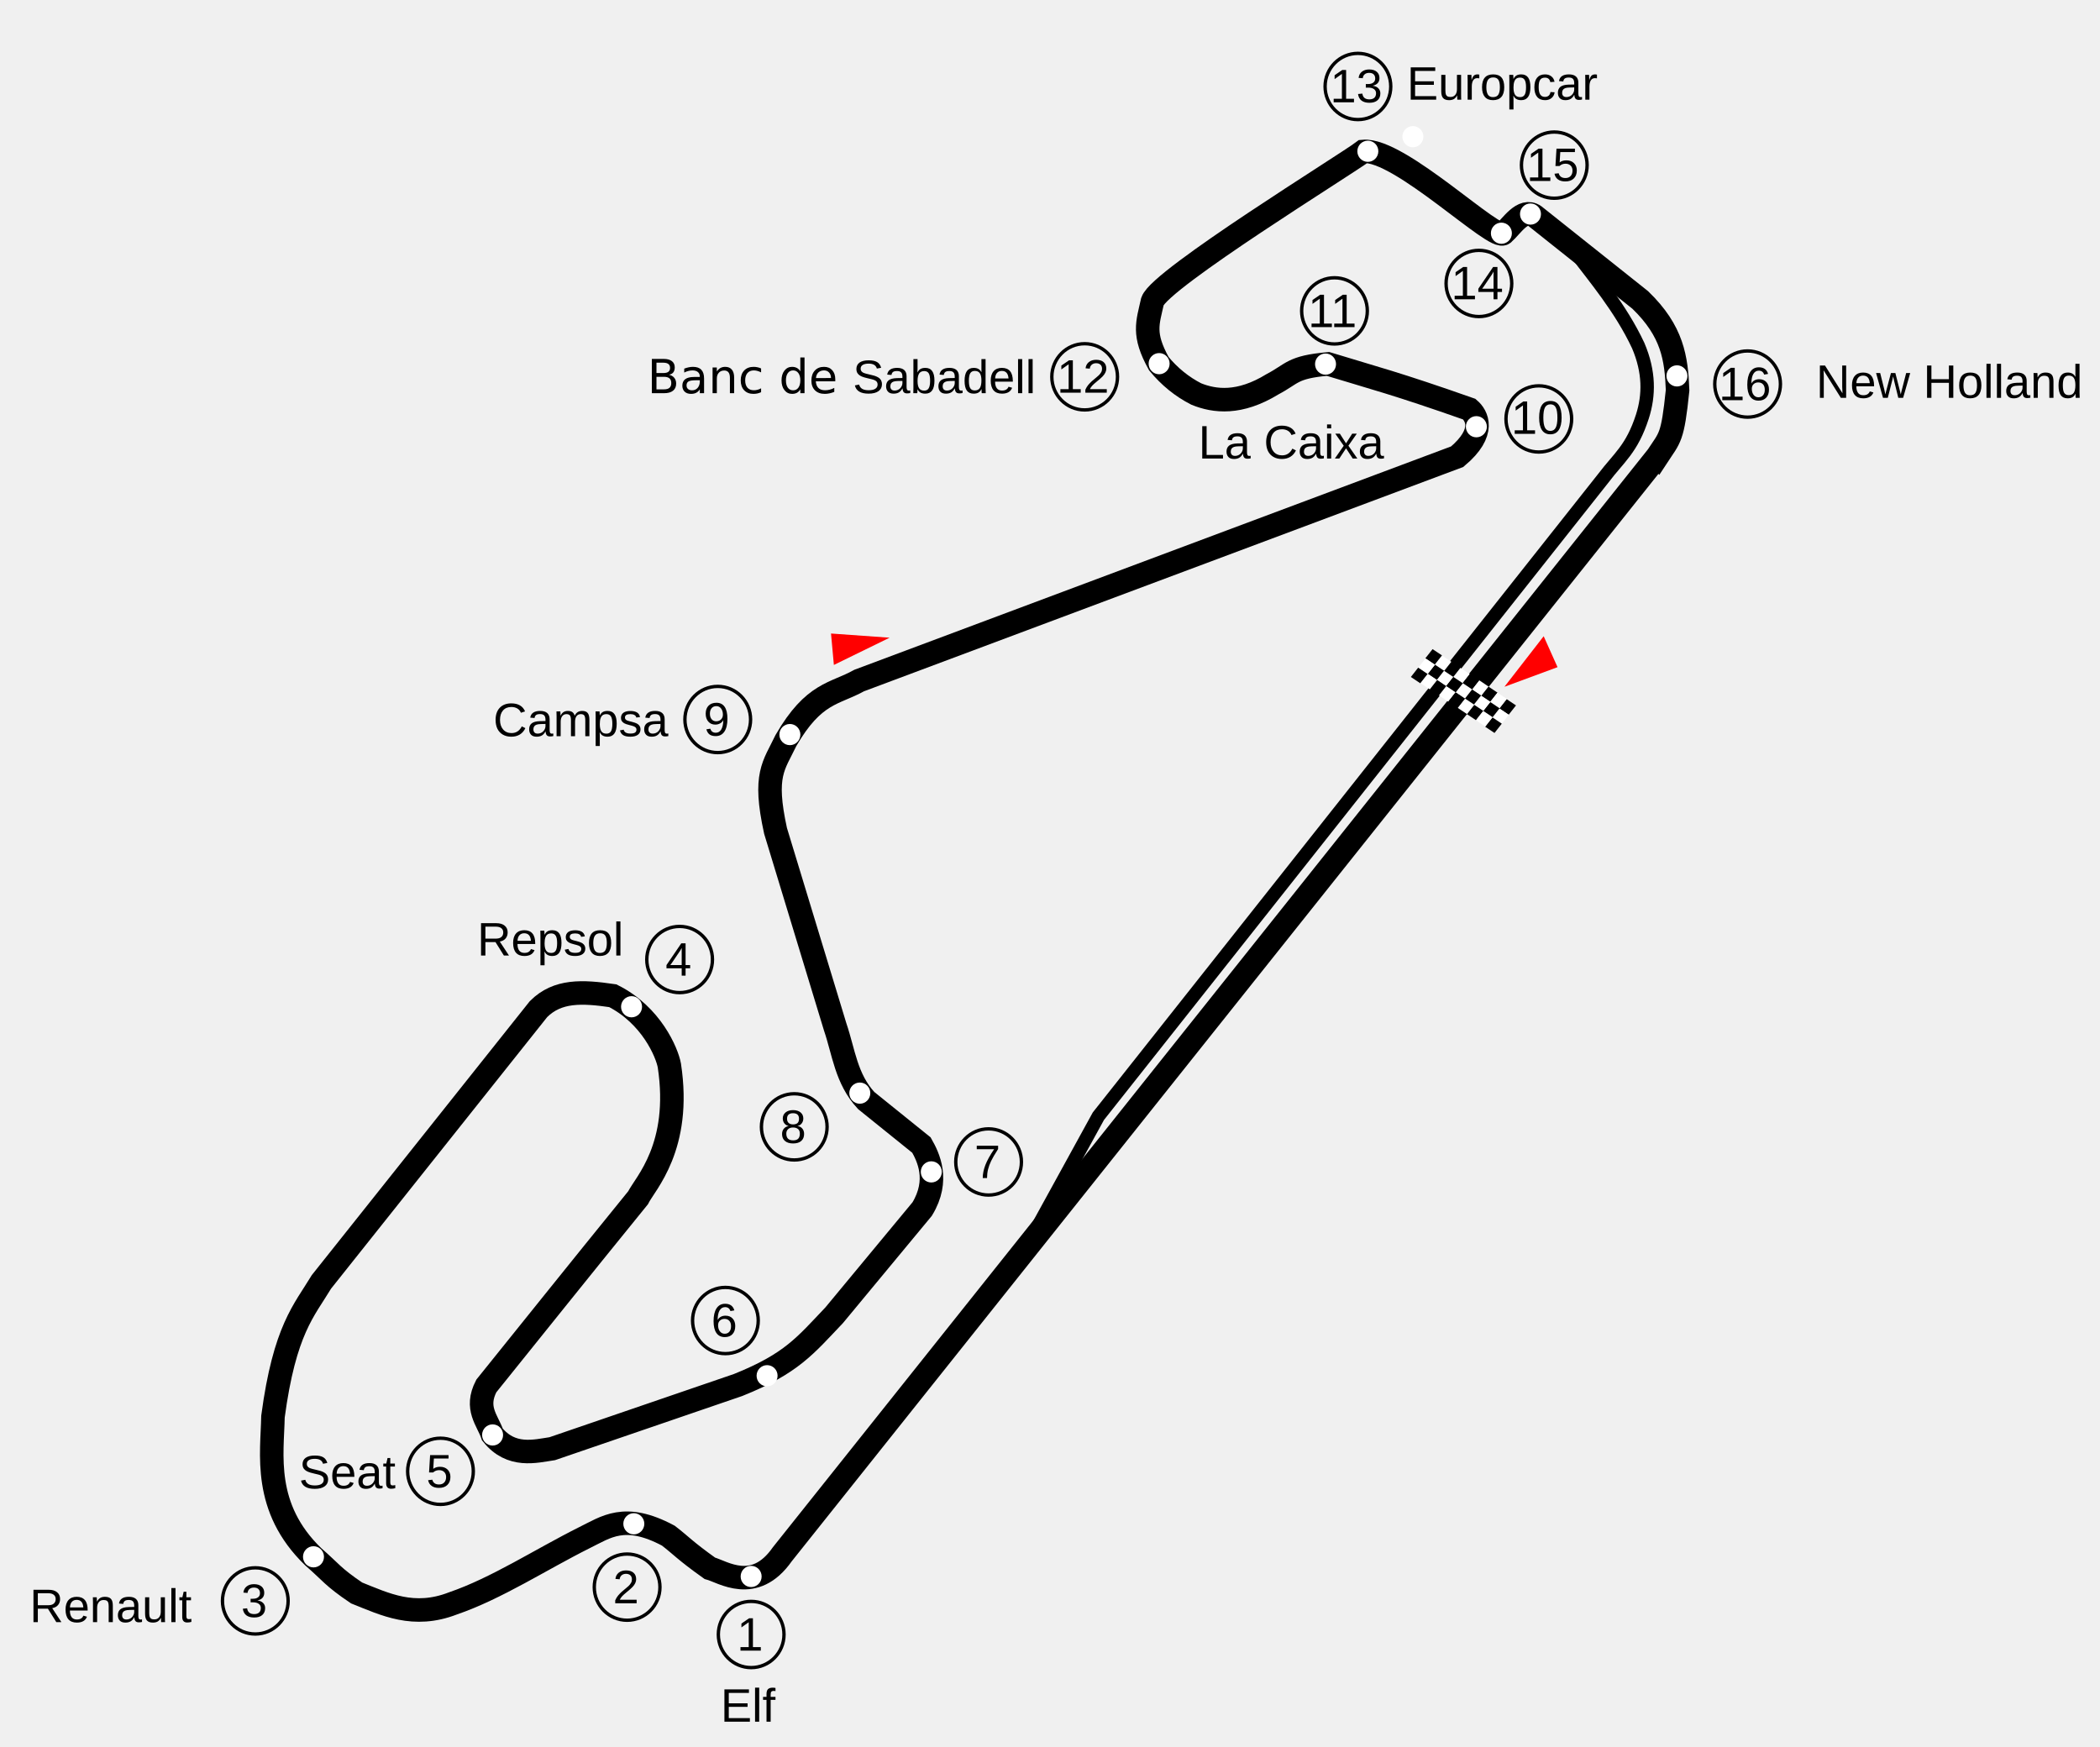
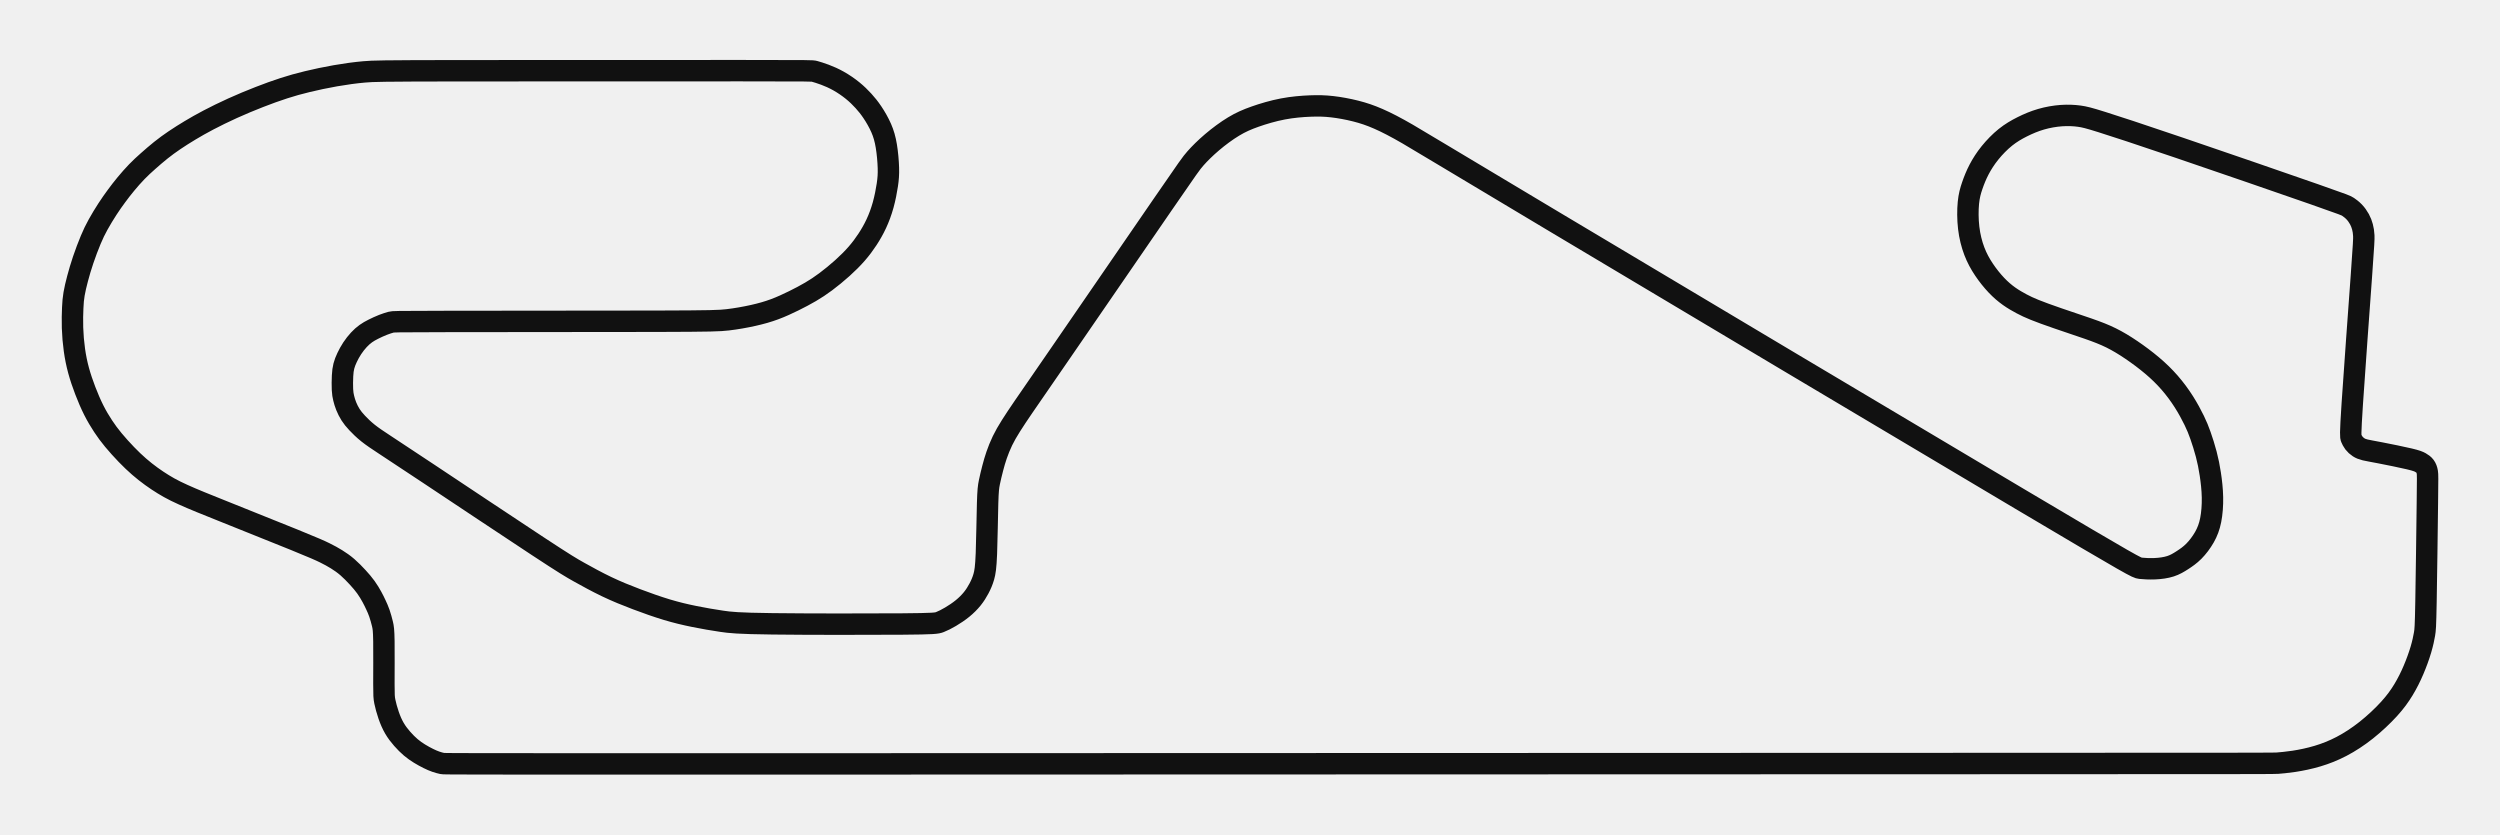
- <svg xmlns="http://www.w3.org/2000/svg" width="625" height="520" id="svg2157" version="1.0">
-   <defs id="defs2159" />
-   <g id="layer3" style="opacity:0">
-     <path style="fill:none;stroke:#000000;stroke-width:8.967;stroke-linecap:butt;stroke-linejoin:miter;stroke-miterlimit:4;stroke-opacity:1;stroke-dasharray:none;display:inline" d="m 418.38,224.445 -95.472,125.307 -84.794,109.918 -4.492,5.857 c 0,0 -6.997,11.027 -24.57,-5.896 0,0 -14.337,-15.297 -36.575,-0.59 l -28.745,14.464 c 0,0 -24.877,12.135 -48.826,-10.381 0,0 -27.248,-27.509 -1.182,-75.559 l 66.819,-84.293 c 0,0 21.814,-21.027 36.116,5.025 0,0 15.483,24.309 -3.769,46.794 l -43.434,52.506 c 0,0 -9.64,12.188 1.037,19.726 0,0 4.735,6.172 19.863,1.436 l 61.942,-22.315 c 0,0 7.94,-2.876 15.865,-12.41 l 28.265,-35.802 c 0,0 10.18,-8.811 -1.549,-20.117 0,0 -19.386,-7.887 -24.778,-33.9 l -20.152,-60.298 c 0,0 -4.302,-23.67 8.889,-33.405 l 102.286,-41.653 99.363,-40 c 0,0 12.045,-6.126 -2.949,-15.901 -15.788,-5.174 -39.022,-15.063 -41.79,-11.99 L 375.669,113.899 c 0,0 -21.539,11.288 -35.043,-6.299 0,0 -7.946,-19.492 8.07,-30.484 l 47.126,-30.573 c 0,0 10.625,-7.075 22.559,3.289 l 21.67,14.803 c 3.118,2.001 6.372,5.362 7.632,4.711 3.038,-2.214 8.112,-9.098 9.442,-6.19 12.149,9.192 20.052,16.092 30.347,24.048 0,0 19.157,17.901 6.909,40.827 z" id="path5141" />
-   </g>
-   <g id="layer1" style="opacity:0" transform="translate(0,-80)">
-   </g>
-   <g id="layer2" style="opacity:1;display:inline" transform="translate(0,-80)">
-     <text xml:space="preserve" style="font-size:14.196px;font-style:normal;font-weight:normal;fill:#000000;fill-opacity:1;stroke:none;display:inline;font-family:Bitstream Vera Sans" x="214.445" y="592.472" id="text4146">
-       <tspan id="tspan4148" x="214.445" y="592.472" style="font-size:14px;font-style:normal;font-variant:normal;font-weight:normal;font-stretch:normal;font-family:Arial;-inkscape-font-specification:Arial">Elf</tspan>
-     </text>
-     <text xml:space="preserve" style="font-size:14.196px;font-style:normal;font-weight:normal;fill:#000000;fill-opacity:1;stroke:none;display:inline;font-family:Bitstream Vera Sans" x="8.803" y="562.828" id="text13093">
-       <tspan id="tspan13095" x="8.803" y="562.828" style="font-size:14px;font-style:normal;font-variant:normal;font-weight:normal;font-stretch:normal;font-family:Arial;-inkscape-font-specification:Arial">Renault</tspan>
-     </text>
-     <text xml:space="preserve" style="font-size:14.196px;font-style:normal;font-weight:normal;fill:#000000;fill-opacity:1;stroke:none;display:inline;font-family:Bitstream Vera Sans" x="88.95" y="523.026" id="text2214">
-       <tspan id="tspan2216" x="88.95" y="523.026" style="font-size:14px;font-style:normal;font-variant:normal;font-weight:normal;font-stretch:normal;font-family:Arial;-inkscape-font-specification:Arial">Seat</tspan>
-     </text>
-     <text xml:space="preserve" style="font-size:14.196px;font-style:normal;font-weight:normal;fill:#000000;fill-opacity:1;stroke:none;display:inline;font-family:Bitstream Vera Sans" x="142.013" y="364.415" id="text2218">
-       <tspan id="tspan2220" x="142.013" y="364.415" style="font-size:14px;font-style:normal;font-variant:normal;font-weight:normal;font-stretch:normal;font-family:Arial;-inkscape-font-specification:Arial">Repsol</tspan>
-     </text>
-     <text xml:space="preserve" style="font-size:14.196px;font-style:normal;font-weight:normal;fill:#000000;fill-opacity:1;stroke:none;display:inline;font-family:Bitstream Vera Sans" x="146.781" y="299.141" id="text2222">
-       <tspan id="tspan2224" x="146.781" y="299.141" style="font-size:14px;font-style:normal;font-variant:normal;font-weight:normal;font-stretch:normal;font-family:Arial;-inkscape-font-specification:Arial">Campsa</tspan>
-     </text>
-     <text xml:space="preserve" style="font-size:14.196px;font-style:normal;font-weight:normal;fill:#000000;fill-opacity:1;stroke:none;display:inline;font-family:Bitstream Vera Sans" x="356.656" y="216.473" id="text2226">
-       <tspan id="tspan2228" x="356.656" y="216.473" style="font-size:14px;font-style:normal;font-variant:normal;font-weight:normal;font-stretch:normal;font-family:Arial;-inkscape-font-specification:Arial">La Caixa</tspan>
-     </text>
-     <text xml:space="preserve" style="font-size:14.196px;font-style:normal;font-weight:normal;fill:#000000;fill-opacity:1;stroke:none;display:inline;font-family:Bitstream Vera Sans" x="192.63" y="197.034" id="text2230">
-       <tspan id="tspan2232" x="192.63" y="197.034" style="font-size:14px">Banc de <tspan style="font-size:14px;font-style:normal;font-variant:normal;font-weight:normal;font-stretch:normal;font-family:Arial;-inkscape-font-specification:Arial" id="tspan3101">Sabadell</tspan>
-       </tspan>
-     </text>
-     <text xml:space="preserve" style="font-size:14.196px;font-style:normal;font-weight:normal;fill:#000000;fill-opacity:1;stroke:none;display:inline;font-family:Bitstream Vera Sans" x="540.48" y="198.421" id="text2238">
-       <tspan id="tspan2240" x="540.48" y="198.421" style="font-size:14px;font-style:normal;font-variant:normal;font-weight:normal;font-stretch:normal;font-family:Arial;-inkscape-font-specification:Arial">New Holland</tspan>
-     </text>
-     <path style="fill:none;stroke:#000000;stroke-width:7;stroke-linecap:butt;stroke-linejoin:miter;stroke-miterlimit:4;stroke-opacity:1;stroke-dasharray:none" d="M 493.28,215.813 232.828,542.633 c -8.3,11.875 -17.774,5.176 -21.596,4.158 -7.411,-5.284 -8.398,-6.675 -12.322,-9.698 -13.043,-6.966 -18.575,-2.518 -24.982,0.602 -13.043,6.522 -26.086,15.085 -39.129,19.564 -11.708,4.53 -20.186,0.262 -28.67,-3.113 -7.22,-4.878 -7.529,-6.105 -12.867,-10.732 -15.213,-14.661 -12.215,-30.721 -12.021,-41.762 3.467,-25.903 9.309,-31.6 14.429,-40.107 l 64.61,-81.192 c 5.666,-5.63 12.91,-5.311 22.095,-3.97 11.509,5.769 16.153,16.985 16.837,20.75 3.687,24.231 -7.188,35.111 -9.331,39.411 -19.573,24.096 -30.099,37.335 -45.149,56.003 -3.423,6.627 0.342,10.144 1.825,14.448 5.593,6.955 12.763,4.957 17.824,4.205 l 55.298,-18.953 c 15.936,-6.389 19.987,-11.728 28.594,-20.768 l 26.186,-31.604 c 5.24,-8.627 1.777,-15.528 -0.216,-19.038 l -16.442,-13.253 c -6.005,-6.48 -6.69,-14.478 -9.227,-21.888 l -17.758,-58.392 c -3.695,-16.817 -0.503,-19.341 3.085,-26.882 8.333,-14.422 14.498,-13.772 21.813,-17.862 l 177.971,-66.623 c 8.747,-7.328 5.778,-12.306 3.612,-14.147 -21.948,-7.729 -28.318,-9.255 -42.063,-13.469 -10.752,0.965 -10.456,2.869 -16.508,6.048 -9.844,6.041 -17.243,5.118 -22.697,2.906 -4.268,-2.176 -7.972,-5.198 -11.137,-9.03 -4.868,-8.817 -3.332,-12.068 -1.891,-18.558 2.323,-6.689 57.869,-40.894 62.72,-44.603 10.797,-1.025 39.806,27.455 41.8,24.31 2.27,-1.946 5.671,-7.604 9.184,-5.156 l 31.459,25.044 c 9.643,9.315 10.741,17.333 11.118,26.873 -1.483,14.4 -2.259,13.94 -6.001,19.659 z" id="path3115" />
-     <path style="fill:none;stroke:#000000;stroke-width:4;stroke-linecap:butt;stroke-linejoin:miter;stroke-miterlimit:4;stroke-opacity:1;stroke-dasharray:none" d="m 469.109,155.366 c 5.207,6.951 13.25,16.362 18.457,27.509 3.354,7.875 3.268,14.767 1.241,21.105 -3.134,9.715 -7.008,12.23 -11.587,18.311 l -150.318,189.941 -18.114,32.984" id="path3885" />
-     <path transform="translate(156.2956,185.1862)" style="fill:#ffffff;fill-opacity:1;stroke-width:1.001;stroke-miterlimit:4;stroke-dasharray:none;display:inline" id="path3771-5-6" d="m 70.382,364.052 c 0,1.742 -1.399,3.154 -3.124,3.154 -1.726,0 -3.124,-1.412 -3.124,-3.154 0,-1.742 1.399,-3.154 3.124,-3.154 1.726,0 3.124,1.412 3.124,3.154 z" />
-     <path transform="translate(121.3807,169.5083)" style="fill:#ffffff;fill-opacity:1;stroke-width:1.001;stroke-miterlimit:4;stroke-dasharray:none;display:inline" id="path3771-5-6-1" d="m 70.382,364.052 c 0,1.742 -1.399,3.154 -3.124,3.154 -1.726,0 -3.124,-1.412 -3.124,-3.154 0,-1.742 1.399,-3.154 3.124,-3.154 1.726,0 3.124,1.412 3.124,3.154 z" />
-     <path transform="translate(26.04252,179.3388)" style="fill:#ffffff;fill-opacity:1;stroke-width:1.001;stroke-miterlimit:4;stroke-dasharray:none;display:inline" id="path3771-5-6-7" d="m 70.382,364.052 c 0,1.742 -1.399,3.154 -3.124,3.154 -1.726,0 -3.124,-1.412 -3.124,-3.154 0,-1.742 1.399,-3.154 3.124,-3.154 1.726,0 3.124,1.412 3.124,3.154 z" />
-     <path transform="translate(120.7027,15.61142)" style="fill:#ffffff;fill-opacity:1;stroke-width:1.001;stroke-miterlimit:4;stroke-dasharray:none;display:inline" id="path3771-5-6-4" d="m 70.382,364.052 c 0,1.742 -1.399,3.154 -3.124,3.154 -1.726,0 -3.124,-1.412 -3.124,-3.154 0,-1.742 1.399,-3.154 3.124,-3.154 1.726,0 3.124,1.412 3.124,3.154 z" />
-     <path transform="translate(79.34713,143.0679)" style="fill:#ffffff;fill-opacity:1;stroke-width:1.001;stroke-miterlimit:4;stroke-dasharray:none;display:inline" id="path3771-5-6-0" d="m 70.382,364.052 c 0,1.742 -1.399,3.154 -3.124,3.154 -1.726,0 -3.124,-1.412 -3.124,-3.154 0,-1.742 1.399,-3.154 3.124,-3.154 1.726,0 3.124,1.412 3.124,3.154 z" />
-     <path transform="translate(209.9126,64.76352)" style="fill:#ffffff;fill-opacity:1;stroke-width:1.001;stroke-miterlimit:4;stroke-dasharray:none;display:inline" id="path3771-5-6-9" d="m 70.382,364.052 c 0,1.742 -1.399,3.154 -3.124,3.154 -1.726,0 -3.124,-1.412 -3.124,-3.154 0,-1.742 1.399,-3.154 3.124,-3.154 1.726,0 3.124,1.412 3.124,3.154 z" />
-     <path transform="translate(167.8209,-65.40481)" style="fill:#ffffff;fill-opacity:1;stroke-width:1.001;stroke-miterlimit:4;stroke-dasharray:none;display:inline" id="path3771-5-6-48" d="m 70.382,364.052 c 0,1.742 -1.399,3.154 -3.124,3.154 -1.726,0 -3.124,-1.412 -3.124,-3.154 0,-1.742 1.399,-3.154 3.124,-3.154 1.726,0 3.124,1.412 3.124,3.154 z" />
-     <path transform="translate(161.0413,125.4409)" style="fill:#ffffff;fill-opacity:1;stroke-width:1.001;stroke-miterlimit:4;stroke-dasharray:none;display:inline" id="path3771-5-6-8" d="m 70.382,364.052 c 0,1.742 -1.399,3.154 -3.124,3.154 -1.726,0 -3.124,-1.412 -3.124,-3.154 0,-1.742 1.399,-3.154 3.124,-3.154 1.726,0 3.124,1.412 3.124,3.154 z" />
-     <path transform="translate(372.1366,-157.0365)" style="fill:#ffffff;fill-opacity:1;stroke-width:1.001;stroke-miterlimit:4;stroke-dasharray:none;display:inline" id="path3771-5-6-2" d="m 70.382,364.052 c 0,1.742 -1.399,3.154 -3.124,3.154 -1.726,0 -3.124,-1.412 -3.124,-3.154 0,-1.742 1.399,-3.154 3.124,-3.154 1.726,0 3.124,1.412 3.124,3.154 z" />
-     <path transform="translate(277.7218,-175.8052)" style="fill:#ffffff;fill-opacity:1;stroke-width:1.001;stroke-miterlimit:4;stroke-dasharray:none;display:inline" id="path3771-5-6-5" d="m 70.382,364.052 c 0,1.742 -1.399,3.154 -3.124,3.154 -1.726,0 -3.124,-1.412 -3.124,-3.154 0,-1.742 1.399,-3.154 3.124,-3.154 1.726,0 3.124,1.412 3.124,3.154 z" />
-     <path transform="translate(353.243,-243.3693)" style="fill:#ffffff;fill-opacity:1;stroke-width:1.001;stroke-miterlimit:4;stroke-dasharray:none;display:inline" id="path3771-5-6-17" d="m 70.382,364.052 c 0,1.742 -1.399,3.154 -3.124,3.154 -1.726,0 -3.124,-1.412 -3.124,-3.154 0,-1.742 1.399,-3.154 3.124,-3.154 1.726,0 3.124,1.412 3.124,3.154 z" />
-     <path transform="translate(431.8326,-172.1656)" style="fill:#ffffff;fill-opacity:1;stroke-width:1.001;stroke-miterlimit:4;stroke-dasharray:none;display:inline" id="path3771-5-6-11" d="m 70.382,364.052 c 0,1.742 -1.399,3.154 -3.124,3.154 -1.726,0 -3.124,-1.412 -3.124,-3.154 0,-1.742 1.399,-3.154 3.124,-3.154 1.726,0 3.124,1.412 3.124,3.154 z" />
-     <path style="fill:#ff0000;fill-rule:evenodd;stroke:#ffffff;stroke-width:0.645;stroke-linecap:butt;stroke-linejoin:miter;stroke-miterlimit:4;stroke-opacity:0;stroke-dasharray:none;display:inline" d="m 247.325,268.57 0.85,9.352 16.592,-8.11 -17.442,-1.243 z" id="path2302-21" />
-     <path style="fill:#ff0000;fill-rule:evenodd;stroke:#ffffff;stroke-width:0.66;stroke-linecap:butt;stroke-linejoin:miter;stroke-miterlimit:4;stroke-opacity:0;stroke-dasharray:none;display:inline" d="m 463.551,278.584 -4.123,-9.21 -11.676,15.045 15.799,-5.835 z" id="path2302-21-5" />
-     <path style="fill:#ffffff;fill-opacity:0;stroke:#000000;stroke-width:1.001;stroke-miterlimit:4;stroke-opacity:1;stroke-dasharray:none;display:inline" id="path4141-2" d="m 53.309,312.788 c 0,5.442 -4.376,9.854 -9.773,9.854 -5.398,0 -9.773,-4.412 -9.773,-9.854 0,-5.442 4.376,-9.854 9.773,-9.854 5.398,0 9.773,4.412 9.773,9.854 z" transform="translate(180.0272,253.7247)" />
-     <text xml:space="preserve" style="font-size:14px;font-style:normal;font-variant:normal;font-weight:normal;font-stretch:normal;line-height:125%;letter-spacing:0px;word-spacing:0px;fill:#000000;fill-opacity:1;stroke:none;display:inline;font-family:Arial;-inkscape-font-specification:Arial" x="219.32" y="571.31" id="text4756">
-       <tspan id="tspan4758" x="219.32" y="571.31">1</tspan>
-     </text>
-     <path style="fill:#ffffff;fill-opacity:0;stroke:#000000;stroke-width:1.001;stroke-miterlimit:4;stroke-opacity:1;stroke-dasharray:none;display:inline" id="path4141-2-2" d="m 53.309,312.788 c 0,5.442 -4.376,9.854 -9.773,9.854 -5.398,0 -9.773,-4.412 -9.773,-9.854 0,-5.442 4.376,-9.854 9.773,-9.854 5.398,0 9.773,4.412 9.773,9.854 z" transform="translate(143.1044,239.6305)" />
-     <text xml:space="preserve" style="font-size:14px;font-style:normal;font-variant:normal;font-weight:normal;font-stretch:normal;line-height:125%;letter-spacing:0px;word-spacing:0px;fill:#000000;fill-opacity:1;stroke:none;display:inline;font-family:Arial;-inkscape-font-specification:Arial" x="182.397" y="557.216" id="text4756-7">
-       <tspan id="tspan4758-6" x="182.397" y="557.216">2</tspan>
-     </text>
-     <path style="fill:#ffffff;fill-opacity:0;stroke:#000000;stroke-width:1.001;stroke-miterlimit:4;stroke-opacity:1;stroke-dasharray:none;display:inline" id="path4141-2-1" d="m 53.309,312.788 c 0,5.442 -4.376,9.854 -9.773,9.854 -5.398,0 -9.773,-4.412 -9.773,-9.854 0,-5.442 4.376,-9.854 9.773,-9.854 5.398,0 9.773,4.412 9.773,9.854 z" transform="translate(32.44635,243.7267)" />
-     <text xml:space="preserve" style="font-size:14px;font-style:normal;font-variant:normal;font-weight:normal;font-stretch:normal;line-height:125%;letter-spacing:0px;word-spacing:0px;fill:#000000;fill-opacity:1;stroke:none;display:inline;font-family:Arial;-inkscape-font-specification:Arial" x="71.739" y="561.312" id="text4756-4">
-       <tspan id="tspan4758-2" x="71.739" y="561.312">3</tspan>
-     </text>
-     <path style="fill:#ffffff;fill-opacity:0;stroke:#000000;stroke-width:1.001;stroke-miterlimit:4;stroke-opacity:1;stroke-dasharray:none;display:inline" id="path4141-2-3" d="m 53.309,312.788 c 0,5.442 -4.376,9.854 -9.773,9.854 -5.398,0 -9.773,-4.412 -9.773,-9.854 0,-5.442 4.376,-9.854 9.773,-9.854 5.398,0 9.773,4.412 9.773,9.854 z" transform="translate(158.7331,52.81838)" />
-     <text xml:space="preserve" style="font-size:14px;font-style:normal;font-variant:normal;font-weight:normal;font-stretch:normal;line-height:125%;letter-spacing:0px;word-spacing:0px;fill:#000000;fill-opacity:1;stroke:none;display:inline;font-family:Arial;-inkscape-font-specification:Arial" x="198.026" y="370.404" id="text4756-2">
-       <tspan id="tspan4758-21" x="198.026" y="370.404">4</tspan>
-     </text>
-     <path style="fill:#ffffff;fill-opacity:0;stroke:#000000;stroke-width:1.001;stroke-miterlimit:4;stroke-opacity:1;stroke-dasharray:none;display:inline" id="path4141-2-6" d="m 53.309,312.788 c 0,5.442 -4.376,9.854 -9.773,9.854 -5.398,0 -9.773,-4.412 -9.773,-9.854 0,-5.442 4.376,-9.854 9.773,-9.854 5.398,0 9.773,4.412 9.773,9.854 z" transform="translate(87.55966,205.152)" />
-     <text xml:space="preserve" style="font-size:14px;font-style:normal;font-variant:normal;font-weight:normal;font-stretch:normal;line-height:125%;letter-spacing:0px;word-spacing:0px;fill:#000000;fill-opacity:1;stroke:none;display:inline;font-family:Arial;-inkscape-font-specification:Arial" x="126.852" y="522.737" id="text4756-8">
-       <tspan id="tspan4758-5" x="126.852" y="522.737">5</tspan>
-     </text>
-     <path style="fill:#ffffff;fill-opacity:0;stroke:#000000;stroke-width:1.001;stroke-miterlimit:4;stroke-opacity:1;stroke-dasharray:none;display:inline" id="path4141-2-7" d="m 53.309,312.788 c 0,5.442 -4.376,9.854 -9.773,9.854 -5.398,0 -9.773,-4.412 -9.773,-9.854 0,-5.442 4.376,-9.854 9.773,-9.854 5.398,0 9.773,4.412 9.773,9.854 z" transform="translate(172.358,160.2697)" />
-     <text xml:space="preserve" style="font-size:14px;font-style:normal;font-variant:normal;font-weight:normal;font-stretch:normal;line-height:125%;letter-spacing:0px;word-spacing:0px;fill:#000000;fill-opacity:1;stroke:none;display:inline;font-family:Arial;-inkscape-font-specification:Arial" x="211.651" y="477.855" id="text4756-6">
-       <tspan id="tspan4758-1" x="211.651" y="477.855">6</tspan>
-     </text>
-     <path style="fill:#ffffff;fill-opacity:0;stroke:#000000;stroke-width:1.001;stroke-miterlimit:4;stroke-opacity:1;stroke-dasharray:none;display:inline" id="path4141-2-8" d="m 53.309,312.788 c 0,5.442 -4.376,9.854 -9.773,9.854 -5.398,0 -9.773,-4.412 -9.773,-9.854 0,-5.442 4.376,-9.854 9.773,-9.854 5.398,0 9.773,4.412 9.773,9.854 z" transform="translate(250.6881,113.0704)" />
-     <text xml:space="preserve" style="font-size:14px;font-style:normal;font-variant:normal;font-weight:normal;font-stretch:normal;line-height:125%;letter-spacing:0px;word-spacing:0px;fill:#000000;fill-opacity:1;stroke:none;display:inline;font-family:Arial;-inkscape-font-specification:Arial" x="289.981" y="430.656" id="text4756-9">
-       <tspan id="tspan4758-27" x="289.981" y="430.656">7</tspan>
-     </text>
-     <path style="fill:#ffffff;fill-opacity:0;stroke:#000000;stroke-width:1.001;stroke-miterlimit:4;stroke-opacity:1;stroke-dasharray:none;display:inline" id="path4141-2-9" d="m 53.309,312.788 c 0,5.442 -4.376,9.854 -9.773,9.854 -5.398,0 -9.773,-4.412 -9.773,-9.854 0,-5.442 4.376,-9.854 9.773,-9.854 5.398,0 9.773,4.412 9.773,9.854 z" transform="translate(192.8507,102.6245)" />
-     <text xml:space="preserve" style="font-size:14px;font-style:normal;font-variant:normal;font-weight:normal;font-stretch:normal;line-height:125%;letter-spacing:0px;word-spacing:0px;fill:#000000;fill-opacity:1;stroke:none;display:inline;font-family:Arial;-inkscape-font-specification:Arial" x="232.143" y="420.21" id="text4756-5">
-       <tspan id="tspan4758-4" x="232.143" y="420.21">8</tspan>
-     </text>
-     <path style="fill:#ffffff;fill-opacity:0;stroke:#000000;stroke-width:1.001;stroke-miterlimit:4;stroke-opacity:1;stroke-dasharray:none;display:inline" id="path4141-2-31" d="m 53.309,312.788 c 0,5.442 -4.376,9.854 -9.773,9.854 -5.398,0 -9.773,-4.412 -9.773,-9.854 0,-5.442 4.376,-9.854 9.773,-9.854 5.398,0 9.773,4.412 9.773,9.854 z" transform="translate(170.0779,-18.62658)" />
-     <text xml:space="preserve" style="font-size:14px;font-style:normal;font-variant:normal;font-weight:normal;font-stretch:normal;line-height:125%;letter-spacing:0px;word-spacing:0px;fill:#000000;fill-opacity:1;stroke:none;display:inline;font-family:Arial;-inkscape-font-specification:Arial" x="209.371" y="298.959" id="text4756-23">
-       <tspan id="tspan4758-3" x="209.371" y="298.959">9</tspan>
-     </text>
-     <path style="fill:#ffffff;fill-opacity:0;stroke:#000000;stroke-width:1.001;stroke-miterlimit:4;stroke-opacity:1;stroke-dasharray:none;display:inline" id="path4141-2-4" d="m 53.309,312.788 c 0,5.442 -4.376,9.854 -9.773,9.854 -5.398,0 -9.773,-4.412 -9.773,-9.854 0,-5.442 4.376,-9.854 9.773,-9.854 5.398,0 9.773,4.412 9.773,9.854 z" transform="translate(414.4448,-108.091)" />
-     <text xml:space="preserve" style="font-size:14px;font-style:normal;font-variant:normal;font-weight:normal;font-stretch:normal;line-height:125%;letter-spacing:0px;word-spacing:0px;fill:#000000;fill-opacity:1;stroke:none;display:inline;font-family:Arial;-inkscape-font-specification:Arial" x="449.748" y="209.132" id="text4756-1">
-       <tspan id="tspan4758-13" x="449.748" y="209.132">10</tspan>
-     </text>
-     <path style="fill:#ffffff;fill-opacity:0;stroke:#000000;stroke-width:1.001;stroke-miterlimit:4;stroke-opacity:1;stroke-dasharray:none;display:inline" id="path4141-2-87" d="m 53.309,312.788 c 0,5.442 -4.376,9.854 -9.773,9.854 -5.398,0 -9.773,-4.412 -9.773,-9.854 0,-5.442 4.376,-9.854 9.773,-9.854 5.398,0 9.773,4.412 9.773,9.854 z" transform="translate(353.6322,-140.2547)" />
-     <text xml:space="preserve" style="font-size:14px;font-style:normal;font-variant:normal;font-weight:normal;font-stretch:normal;line-height:125%;letter-spacing:0px;word-spacing:0px;fill:#000000;fill-opacity:1;stroke:none;display:inline;font-family:Arial;-inkscape-font-specification:Arial" x="389.281" y="177.363" id="text4756-42">
-       <tspan id="tspan4758-7" x="389.281" y="177.363">11</tspan>
-     </text>
-     <path style="fill:#ffffff;fill-opacity:0;stroke:#000000;stroke-width:1.001;stroke-miterlimit:4;stroke-opacity:1;stroke-dasharray:none;display:inline" id="path4141-2-79" d="m 53.309,312.788 c 0,5.442 -4.376,9.854 -9.773,9.854 -5.398,0 -9.773,-4.412 -9.773,-9.854 0,-5.442 4.376,-9.854 9.773,-9.854 5.398,0 9.773,4.412 9.773,9.854 z" transform="translate(279.2809,-120.6273)" />
-     <text xml:space="preserve" style="font-size:14px;font-style:normal;font-variant:normal;font-weight:normal;font-stretch:normal;line-height:125%;letter-spacing:0px;word-spacing:0px;fill:#000000;fill-opacity:1;stroke:none;display:inline;font-family:Arial;-inkscape-font-specification:Arial" x="314.534" y="196.876" id="text4756-3">
-       <tspan id="tspan4758-19" x="314.534" y="196.876">12</tspan>
-     </text>
-     <path style="fill:#ffffff;fill-opacity:0;stroke:#000000;stroke-width:1.001;stroke-miterlimit:4;stroke-opacity:1;stroke-dasharray:none;display:inline" id="path4141-2-86" d="m 53.309,312.788 c 0,5.442 -4.376,9.854 -9.773,9.854 -5.398,0 -9.773,-4.412 -9.773,-9.854 0,-5.442 4.376,-9.854 9.773,-9.854 5.398,0 9.773,4.412 9.773,9.854 z" transform="translate(476.5817,-118.4734)" />
-     <text xml:space="preserve" style="font-size:14px;font-style:normal;font-variant:normal;font-weight:normal;font-stretch:normal;line-height:125%;letter-spacing:0px;word-spacing:0px;fill:#000000;fill-opacity:1;stroke:none;display:inline;font-family:Arial;-inkscape-font-specification:Arial" x="511.522" y="199.112" id="text4756-50">
-       <tspan id="tspan4758-28" x="511.522" y="199.112">16</tspan>
-     </text>
-     <path transform="translate(188.6372,41.32211)" style="fill:#ffffff;fill-opacity:1;stroke-width:1.001;stroke-miterlimit:4;stroke-dasharray:none;display:inline" id="path3771-5-6-4-6" d="m 70.382,364.052 c 0,1.742 -1.399,3.154 -3.124,3.154 -1.726,0 -3.124,-1.412 -3.124,-3.154 0,-1.742 1.399,-3.154 3.124,-3.154 1.726,0 3.124,1.412 3.124,3.154 z" />
-     <g style="stroke-width:2.412;stroke-miterlimit:4;stroke-dasharray:none;display:inline" transform="matrix(0.01683171,0.9008613,-0.9496679,0.113064,580.566,-208.5945)" id="g12355">
-       <rect width="3.636" height="3.794" x="503.131" y="-225.668" transform="matrix(0.7650015,0.6440285,-0.6440285,0.7650015,0,0)" style="fill:#000000;fill-opacity:1;fill-rule:nonzero;stroke:none" id="rect9376" />
-       <rect width="3.636" height="3.794" x="503.138" y="-210.809" transform="matrix(0.7650015,0.6440285,-0.6440285,0.7650015,0,0)" style="fill:#000000;fill-opacity:1;fill-rule:nonzero;stroke:none" id="rect10347" />
-       <rect width="3.636" height="3.794" x="503.228" y="-233.169" transform="matrix(0.7650015,0.6440285,-0.6440285,0.7650015,0,0)" style="fill:#000000;fill-opacity:1;fill-rule:nonzero;stroke:none" id="rect10349" />
-       <rect width="3.636" height="3.794" x="503.102" y="-221.975" transform="matrix(0.7650015,0.6440285,-0.6440285,0.7650015,0,0)" style="fill:#ffffff;fill-opacity:1;fill-rule:nonzero;stroke:none" id="rect10351" />
-       <rect width="3.636" height="3.794" x="503.145" y="-229.396" transform="matrix(0.7650015,0.6440285,-0.6440285,0.7650015,0,0)" style="fill:#ffffff;fill-opacity:1;fill-rule:nonzero;stroke:none" id="rect12293" />
-       <rect width="3.636" height="3.794" x="503.143" y="-214.461" transform="matrix(0.7650015,0.6440285,-0.6440285,0.7650015,0,0)" style="fill:#ffffff;fill-opacity:1;fill-rule:nonzero;stroke:none" id="rect12295" />
-       <rect width="3.636" height="3.794" x="503.142" y="-206.994" transform="matrix(0.7650015,0.6440285,-0.6440285,0.7650015,0,0)" style="fill:#ffffff;fill-opacity:1;fill-rule:nonzero;stroke:none" id="rect12297" />
-       <rect width="3.636" height="3.794" x="506.871" y="-233.223" transform="matrix(0.7650015,0.6440285,-0.6440285,0.7650015,0,0)" style="fill:#ffffff;fill-opacity:1;fill-rule:nonzero;stroke:none" id="rect12299" />
-       <rect width="3.636" height="3.794" x="503.115" y="-203.199" transform="matrix(0.7650015,0.6440285,-0.6440285,0.7650015,0,0)" style="fill:#000000;fill-opacity:1;fill-rule:nonzero;stroke:none" id="rect12301" />
-       <rect width="3.636" height="3.794" x="503.124" y="-218.218" transform="matrix(0.7650015,0.6440285,-0.6440285,0.7650015,0,0)" style="fill:#000000;fill-opacity:1;fill-rule:nonzero;stroke:none" id="rect12303" />
-       <rect width="3.636" height="3.794" x="506.681" y="-221.935" transform="matrix(0.7650015,0.6440285,-0.6440285,0.7650015,0,0)" style="fill:#000000;fill-opacity:1;fill-rule:nonzero;stroke:none" id="rect12321" />
-       <rect width="3.636" height="3.794" x="506.688" y="-207.076" transform="matrix(0.7650015,0.6440285,-0.6440285,0.7650015,0,0)" style="fill:#000000;fill-opacity:1;fill-rule:nonzero;stroke:none" id="rect12323" />
-       <rect width="3.636" height="3.794" x="506.778" y="-229.436" transform="matrix(0.7650015,0.6440285,-0.6440285,0.7650015,0,0)" style="fill:#000000;fill-opacity:1;fill-rule:nonzero;stroke:none" id="rect12325" />
-       <rect width="3.636" height="3.794" x="506.652" y="-218.242" transform="matrix(0.7650015,0.6440285,-0.6440285,0.7650015,0,0)" style="fill:#ffffff;fill-opacity:1;fill-rule:nonzero;stroke:none" id="rect12327" />
-       <rect width="3.636" height="3.794" x="506.695" y="-225.662" transform="matrix(0.7650015,0.6440285,-0.6440285,0.7650015,0,0)" style="fill:#ffffff;fill-opacity:1;fill-rule:nonzero;stroke:none" id="rect12329" />
-       <rect width="3.636" height="3.794" x="506.693" y="-210.728" transform="matrix(0.7650015,0.6440285,-0.6440285,0.7650015,0,0)" style="fill:#ffffff;fill-opacity:1;fill-rule:nonzero;stroke:none" id="rect12331" />
-       <rect width="3.636" height="3.794" x="506.692" y="-203.261" transform="matrix(0.7650015,0.6440285,-0.6440285,0.7650015,0,0)" style="fill:#ffffff;fill-opacity:1;fill-rule:nonzero;stroke:none" id="rect12333" />
-       <rect width="3.636" height="3.794" x="506.674" y="-214.484" transform="matrix(0.7650015,0.6440285,-0.6440285,0.7650015,0,0)" style="fill:#000000;fill-opacity:1;fill-rule:nonzero;stroke:none" id="rect12335" />
-       <rect width="3.636" height="3.794" x="510.236" y="-225.71" transform="matrix(0.7650015,0.6440285,-0.6440285,0.7650015,0,0)" style="fill:#000000;fill-opacity:1;fill-rule:nonzero;stroke:none" id="rect12337" />
-       <rect width="3.636" height="3.794" x="510.243" y="-210.851" transform="matrix(0.7650015,0.6440285,-0.6440285,0.7650015,0,0)" style="fill:#000000;fill-opacity:1;fill-rule:nonzero;stroke:none" id="rect12339" />
-       <rect width="3.636" height="3.794" x="510.332" y="-233.211" transform="matrix(0.7650015,0.6440285,-0.6440285,0.7650015,0,0)" style="fill:#000000;fill-opacity:1;fill-rule:nonzero;stroke:none" id="rect12341" />
-       <rect width="3.636" height="3.794" x="510.206" y="-222.017" transform="matrix(0.7650015,0.6440285,-0.6440285,0.7650015,0,0)" style="fill:#ffffff;fill-opacity:1;fill-rule:nonzero;stroke:none" id="rect12343" />
-       <rect width="3.636" height="3.794" x="510.249" y="-229.438" transform="matrix(0.7650015,0.6440285,-0.6440285,0.7650015,0,0)" style="fill:#ffffff;fill-opacity:1;fill-rule:nonzero;stroke:none" id="rect12345" />
-       <rect width="3.636" height="3.794" x="510.247" y="-214.503" transform="matrix(0.7650015,0.6440285,-0.6440285,0.7650015,0,0)" style="fill:#ffffff;fill-opacity:1;fill-rule:nonzero;stroke:none" id="rect12347" />
-       <rect width="3.636" height="3.794" x="510.246" y="-207.036" transform="matrix(0.7650015,0.6440285,-0.6440285,0.7650015,0,0)" style="fill:#ffffff;fill-opacity:1;fill-rule:nonzero;stroke:none" id="rect12349" />
-       <rect width="3.636" height="3.794" x="510.228" y="-218.26" transform="matrix(0.7650015,0.6440285,-0.6440285,0.7650015,0,0)" style="fill:#000000;fill-opacity:1;fill-rule:nonzero;stroke:none" id="rect12351" />
-       <rect width="3.636" height="3.794" x="510.328" y="-203.246" transform="matrix(0.7650015,0.6440285,-0.6440285,0.7650015,0,0)" style="fill:#000000;fill-opacity:1;fill-rule:nonzero;stroke:none" id="rect12353" />
-     </g>
-     <path transform="translate(327.2461,-175.673)" style="fill:#ffffff;fill-opacity:1;stroke-width:1.001;stroke-miterlimit:4;stroke-dasharray:none;display:inline" id="path3771-5-6-5-1" d="m 70.382,364.052 c 0,1.742 -1.399,3.154 -3.124,3.154 -1.726,0 -3.124,-1.412 -3.124,-3.154 0,-1.742 1.399,-3.154 3.124,-3.154 1.726,0 3.124,1.412 3.124,3.154 z" />
-     <path transform="translate(339.8388,-239.0297)" style="fill:#ffffff;fill-opacity:1;stroke-width:1.001;stroke-miterlimit:4;stroke-dasharray:none;display:inline" id="path3771-5-6-5-7" d="m 70.382,364.052 c 0,1.742 -1.399,3.154 -3.124,3.154 -1.726,0 -3.124,-1.412 -3.124,-3.154 0,-1.742 1.399,-3.154 3.124,-3.154 1.726,0 3.124,1.412 3.124,3.154 z" />
-     <path transform="translate(379.5842,-214.6314)" style="fill:#ffffff;fill-opacity:1;stroke-width:1.001;stroke-miterlimit:4;stroke-dasharray:none;display:inline" id="path3771-5-6-5-4" d="m 70.382,364.052 c 0,1.742 -1.399,3.154 -3.124,3.154 -1.726,0 -3.124,-1.412 -3.124,-3.154 0,-1.742 1.399,-3.154 3.124,-3.154 1.726,0 3.124,1.412 3.124,3.154 z" />
-     <path transform="translate(388.2416,-220.3375)" style="fill:#ffffff;fill-opacity:1;stroke-width:1.001;stroke-miterlimit:4;stroke-dasharray:none;display:inline" id="path3771-5-6-5-0" d="m 70.382,364.052 c 0,1.742 -1.399,3.154 -3.124,3.154 -1.726,0 -3.124,-1.412 -3.124,-3.154 0,-1.742 1.399,-3.154 3.124,-3.154 1.726,0 3.124,1.412 3.124,3.154 z" />
-     <path style="fill:#ffffff;fill-opacity:0;stroke:#000000;stroke-width:1.001;stroke-miterlimit:4;stroke-opacity:1;stroke-dasharray:none;display:inline" id="path4141-2-79-9" d="m 53.309,312.788 c 0,5.442 -4.376,9.854 -9.773,9.854 -5.398,0 -9.773,-4.412 -9.773,-9.854 0,-5.442 4.376,-9.854 9.773,-9.854 5.398,0 9.773,4.412 9.773,9.854 z" transform="translate(360.6089,-207.0486)" />
-     <text xml:space="preserve" style="font-size:14px;font-style:normal;font-variant:normal;font-weight:normal;font-stretch:normal;line-height:125%;letter-spacing:0px;word-spacing:0px;fill:#000000;fill-opacity:1;stroke:none;display:inline;font-family:Arial;-inkscape-font-specification:Arial" x="395.862" y="110.454" id="text4756-3-4">
-       <tspan id="tspan4758-19-8" x="395.862" y="110.454">13</tspan>
-     </text>
-     <path style="fill:#ffffff;fill-opacity:0;stroke:#000000;stroke-width:1.001;stroke-miterlimit:4;stroke-opacity:1;stroke-dasharray:none;display:inline" id="path4141-2-79-8" d="m 53.309,312.788 c 0,5.442 -4.376,9.854 -9.773,9.854 -5.398,0 -9.773,-4.412 -9.773,-9.854 0,-5.442 4.376,-9.854 9.773,-9.854 5.398,0 9.773,4.412 9.773,9.854 z" transform="translate(396.6159,-148.4142)" />
-     <text xml:space="preserve" style="font-size:14px;font-style:normal;font-variant:normal;font-weight:normal;font-stretch:normal;line-height:125%;letter-spacing:0px;word-spacing:0px;fill:#000000;fill-opacity:1;stroke:none;display:inline;font-family:Arial;-inkscape-font-specification:Arial" x="431.869" y="169.089" id="text4756-3-2">
-       <tspan id="tspan4758-19-4" x="431.869" y="169.089">14</tspan>
-     </text>
-     <path style="fill:#ffffff;fill-opacity:0;stroke:#000000;stroke-width:1.001;stroke-miterlimit:4;stroke-opacity:1;stroke-dasharray:none;display:inline" id="path4141-2-79-5" d="m 53.309,312.788 c 0,5.442 -4.376,9.854 -9.773,9.854 -5.398,0 -9.773,-4.412 -9.773,-9.854 0,-5.442 4.376,-9.854 9.773,-9.854 5.398,0 9.773,4.412 9.773,9.854 z" transform="translate(419.0465,-183.6342)" />
-     <text xml:space="preserve" style="font-size:14px;font-style:normal;font-variant:normal;font-weight:normal;font-stretch:normal;line-height:125%;letter-spacing:0px;word-spacing:0px;fill:#000000;fill-opacity:1;stroke:none;display:inline;font-family:Arial;-inkscape-font-specification:Arial" x="454.3" y="133.869" id="text4756-3-5">
-       <tspan id="tspan4758-19-1" x="454.3" y="133.869">15</tspan>
-     </text>
-     <text xml:space="preserve" style="font-size:14px;font-style:normal;font-variant:normal;font-weight:normal;font-stretch:normal;line-height:125%;letter-spacing:0px;word-spacing:0px;fill:#000000;fill-opacity:1;stroke:none;font-family:Arial;-inkscape-font-specification:Arial" x="418.705" y="109.675" id="text3178">
-       <tspan id="tspan3180" x="418.705" y="109.675">Europcar</tspan>
-     </text>
-     <flowRoot xml:space="preserve" id="flowRoot3182" style="fill:black;stroke:none;stroke-opacity:1;stroke-width:1px;stroke-linejoin:miter;stroke-linecap:butt;fill-opacity:1;font-family:Arial;font-style:normal;font-weight:normal;font-size:14px;line-height:125%;letter-spacing:0px;word-spacing:0px;-inkscape-font-specification:Arial;font-stretch:normal;font-variant:normal">
-       <flowRegion id="flowRegion3184">
-         <rect id="rect3186" width="33.252" height="27.546" x="383.878" y="12.753" />
-       </flowRegion>
-       <flowPara id="flowPara3188" />
-     </flowRoot>
-   </g>
+ <svg xmlns="http://www.w3.org/2000/svg" viewBox="-11.89 -3.05 655.80 219.24" width="656" height="219">
+   <path fill="none" stroke="#111111" stroke-width="5.624" stroke-linecap="round" stroke-linejoin="round" d="m505.04 197.52c-80.04 0.029-240.12 0.086-320.3 0.101-80.177 0.014-80.45-0.014-80.896-0.108-0.445-0.093-1.063-0.251-1.688-0.467-0.625-0.216-1.257-0.489-1.983-0.848-0.726-0.359-1.545-0.805-2.328-1.286-0.783-0.481-1.53-0.999-2.285-1.638-0.754-0.639-1.516-1.401-2.249-2.235-0.733-0.833-1.437-1.739-2.041-2.773-0.604-1.035-1.107-2.199-1.538-3.449-0.431-1.25-0.79-2.587-0.992-3.585s-0.244-1.66-0.244-4.62c-1.3e-5 -2.96 0.043-8.22 2.1e-5 -11.201-0.043-2.982-0.172-3.686-0.381-4.562-0.208-0.877-0.496-1.926-0.797-2.795-0.302-0.869-0.618-1.559-0.927-2.22-0.309-0.661-0.611-1.293-1.035-2.069-0.424-0.776-0.97-1.696-1.595-2.565-0.625-0.869-1.329-1.688-2.155-2.587s-1.775-1.875-2.716-2.687c-0.941-0.812-1.875-1.459-2.824-2.048-0.948-0.589-1.911-1.121-3.126-1.717s-2.68-1.257-7.911-3.384c-5.231-2.127-14.226-5.719-19.361-7.777-5.135-2.058-6.408-2.581-7.786-3.173-1.379-0.592-2.862-1.252-4.097-1.862-1.235-0.61-2.22-1.169-3.236-1.793s-2.063-1.316-3.13-2.088c-1.067-0.772-2.154-1.626-3.236-2.566-1.082-0.94-2.159-1.966-3.323-3.17s-2.413-2.586-3.445-3.831c-1.031-1.245-1.844-2.352-2.672-3.607-0.828-1.255-1.671-2.657-2.469-4.242-0.798-1.585-1.55-3.353-2.225-5.116-0.676-1.763-1.275-3.521-1.753-5.274-0.478-1.753-0.833-3.501-1.097-5.385-0.264-1.885-0.437-3.907-0.498-5.853-0.061-1.946-0.01-3.816 0.056-5.248s0.147-2.429 0.351-3.617c0.203-1.189 0.528-2.571 0.925-4.064 0.396-1.494 0.864-3.099 1.463-4.872 0.6-1.773 1.331-3.714 1.981-5.269 0.65-1.555 1.219-2.723 1.951-4.044 0.732-1.321 1.626-2.794 2.459-4.075 0.833-1.28 1.605-2.368 2.378-3.414 0.772-1.047 1.544-2.053 2.444-3.14 0.899-1.087 1.925-2.256 2.896-3.257 0.97-1.001 1.885-1.834 2.926-2.759 1.042-0.925 2.21-1.941 3.373-2.87s2.322-1.773 3.592-2.632c1.27-0.859 2.652-1.732 4.1-2.601 1.448-0.869 2.962-1.732 4.811-2.703 1.849-0.97 4.034-2.047 6.332-3.088s4.71-2.045 7.001-2.938c2.291-0.894 4.461-1.677 6.491-2.333 2.03-0.656 3.921-1.186 6.152-1.725 2.231-0.539 4.802-1.088 7.388-1.54 2.586-0.452 5.187-0.808 7.55-1.016 2.362-0.208 4.486-0.269 24.026-0.3 19.54-0.03 56.494-0.03 75.036-0.023 18.541 0.008 18.669 0.023 19.243 0.183 0.574 0.16 1.596 0.465 2.717 0.885 1.122 0.42 2.344 0.955 3.598 1.661 1.254 0.706 2.54 1.583 3.65 2.481 1.11 0.898 2.044 1.818 2.877 2.73 0.833 0.913 1.566 1.818 2.364 3.01s1.66 2.673 2.296 4.128 1.045 2.885 1.347 4.706c0.302 1.821 0.496 4.034 0.546 5.744 0.05 1.71-0.043 2.917-0.277 4.483-0.234 1.566-0.607 3.492-1.099 5.27-0.492 1.778-1.103 3.409-1.796 4.9-0.693 1.491-1.469 2.842-2.313 4.132s-1.756 2.52-2.841 3.765c-1.086 1.245-2.346 2.505-3.758 3.775-1.412 1.27-2.977 2.55-4.379 3.597s-2.642 1.859-3.993 2.652-2.815 1.565-4.4 2.347c-1.585 0.782-3.292 1.575-5.04 2.225s-3.536 1.158-5.629 1.626c-2.093 0.467-4.491 0.894-6.666 1.148s-4.125 0.335-18.663 0.376c-14.537 0.041-41.66 0.041-55.344 0.058s-13.928 0.053-14.438 0.189c-0.51 0.136-1.286 0.373-2.13 0.704-0.844 0.331-1.757 0.754-2.522 1.139-0.765 0.384-1.383 0.729-1.994 1.168-0.611 0.438-1.214 0.97-1.821 1.624s-1.218 1.43-1.75 2.238c-0.532 0.808-0.984 1.649-1.351 2.425-0.366 0.776-0.647 1.487-0.837 2.224-0.19 0.737-0.291 1.498-0.348 2.598-0.057 1.099-0.072 2.536-0.022 3.558 0.05 1.022 0.165 1.629 0.324 2.283s0.362 1.355 0.662 2.102c0.3 0.747 0.696 1.539 1.153 2.256 0.457 0.716 0.976 1.357 1.722 2.154s1.722 1.753 2.876 2.672c1.153 0.92 2.484 1.804 4.233 2.952 1.748 1.148 3.914 2.561 11.679 7.722 7.765 5.161 21.129 14.07 28.558 18.956 7.429 4.886 8.924 5.748 10.979 6.898 2.055 1.15 4.67 2.587 7.257 3.822 2.587 1.236 5.144 2.27 7.803 3.276 2.659 1.006 5.417 1.983 7.947 2.745 2.529 0.762 4.828 1.308 7.242 1.796 2.414 0.489 4.943 0.92 7.171 1.25 2.227 0.331 4.153 0.56 13.307 0.675 9.154 0.115 25.535 0.115 34.049 0.05 8.514-0.065 9.161-0.194 9.965-0.503s1.767-0.798 2.802-1.408 2.141-1.344 3.133-2.148c0.991-0.805 1.868-1.681 2.587-2.572 0.718-0.891 1.279-1.796 1.775-2.737 0.496-0.941 0.927-1.918 1.25-3.054 0.323-1.135 0.539-2.428 0.683-6.1 0.144-3.672 0.216-9.721 0.316-13.192s0.23-4.361 0.46-5.489c0.23-1.128 0.56-2.493 0.877-3.708 0.316-1.214 0.618-2.278 1.027-3.463 0.41-1.186 0.927-2.493 1.538-3.758 0.611-1.265 1.315-2.486 2.235-3.945 0.92-1.459 2.055-3.154 3.32-5.001 1.265-1.847 2.658-3.844 9.79-14.21 7.132-10.366 20.001-29.1 26.781-38.955 6.78-9.855 7.471-10.83 8.569-12.07 1.097-1.24 2.601-2.744 4.369-4.247 1.768-1.504 3.8-3.008 5.65-4.125s3.516-1.849 5.65-2.601 4.735-1.524 7.296-2.012c2.561-0.488 5.081-0.691 7.194-0.772 2.114-0.081 3.821-0.041 5.771 0.183 1.951 0.224 4.146 0.63 6.158 1.138s3.841 1.118 5.975 2.053c2.134 0.935 4.572 2.195 7.662 3.983 3.089 1.788 6.828 4.105 38.714 23.147s91.917 54.809 122.16 72.753c30.239 17.944 30.686 18.066 31.621 18.168s2.357 0.183 3.8 0.122 2.906-0.264 4.105-0.65c1.199-0.386 2.134-0.955 3.109-1.585 0.975-0.63 1.992-1.321 3.008-2.337s2.032-2.357 2.804-3.719c0.772-1.361 1.301-2.743 1.646-4.491 0.346-1.748 0.508-3.861 0.467-5.975-0.041-2.114-0.284-4.227-0.569-6.097-0.284-1.87-0.61-3.495-1.057-5.202-0.447-1.707-1.016-3.495-1.524-4.938-0.508-1.443-0.955-2.54-1.646-3.963s-1.626-3.17-2.723-4.898c-1.097-1.727-2.357-3.434-3.739-5.02s-2.886-3.048-4.593-4.491c-1.707-1.443-3.617-2.865-5.446-4.105s-3.577-2.296-5.345-3.17-3.556-1.565-5.995-2.418c-2.439-0.854-5.528-1.87-8.068-2.744-2.54-0.874-4.532-1.605-5.995-2.195-1.463-0.589-2.398-1.036-3.434-1.585s-2.174-1.199-3.292-1.992-2.215-1.727-3.333-2.906-2.256-2.601-3.252-4.085c-0.996-1.484-1.849-3.028-2.54-4.837s-1.219-3.881-1.484-6.137c-0.264-2.256-0.264-4.694-0.081-6.564 0.183-1.87 0.549-3.17 1.016-4.532 0.467-1.362 1.036-2.784 1.788-4.227 0.752-1.443 1.687-2.906 2.865-4.369 1.179-1.463 2.601-2.926 4.044-4.085 1.443-1.158 2.906-2.012 4.451-2.784 1.544-0.772 3.17-1.463 4.918-1.971 1.748-0.508 3.617-0.833 5.345-0.955 1.727-0.122 3.313-0.041 4.674 0.142 1.362 0.183 2.5 0.467 5.995 1.565 3.495 1.097 9.348 3.008 20.343 6.747 10.994 3.739 27.13 9.307 35.34 12.173 8.21 2.865 8.495 3.028 8.942 3.333 0.447 0.305 1.057 0.752 1.605 1.321 0.549 0.569 1.036 1.26 1.402 1.931 0.366 0.671 0.61 1.321 0.792 2.012s0.305 1.423 0.345 2.296c0.041 0.874-5e-5 1.89-0.63 10.629-0.63 8.739-1.849 25.199-2.398 33.572-0.549 8.373-0.427 8.657-0.264 9.023 0.163 0.366 0.366 0.813 0.691 1.24 0.325 0.427 0.772 0.833 1.24 1.138s0.955 0.508 1.707 0.691c0.752 0.183 1.768 0.345 3.983 0.772 2.215 0.427 5.629 1.118 7.601 1.585 1.971 0.467 2.5 0.711 2.967 0.976 0.467 0.264 0.874 0.549 1.179 0.955 0.305 0.407 0.508 0.935 0.609 1.565 0.102 0.63 0.102 1.361 0.02 8.048-0.081 6.686-0.244 19.326-0.366 26.012-0.122 6.686-0.203 7.418-0.386 8.474-0.183 1.057-0.467 2.439-0.955 4.085-0.488 1.646-1.179 3.556-1.951 5.365-0.772 1.809-1.626 3.516-2.622 5.162-0.996 1.646-2.134 3.231-3.78 5.04-1.646 1.809-3.8 3.841-5.975 5.568s-4.369 3.15-6.503 4.268-4.207 1.931-6.32 2.561c-2.114 0.63-4.268 1.077-6.166 1.367-1.899 0.29-3.542 0.424-4.364 0.49-0.822 0.067-0.822 0.067-80.862 0.095z" />
</svg>
